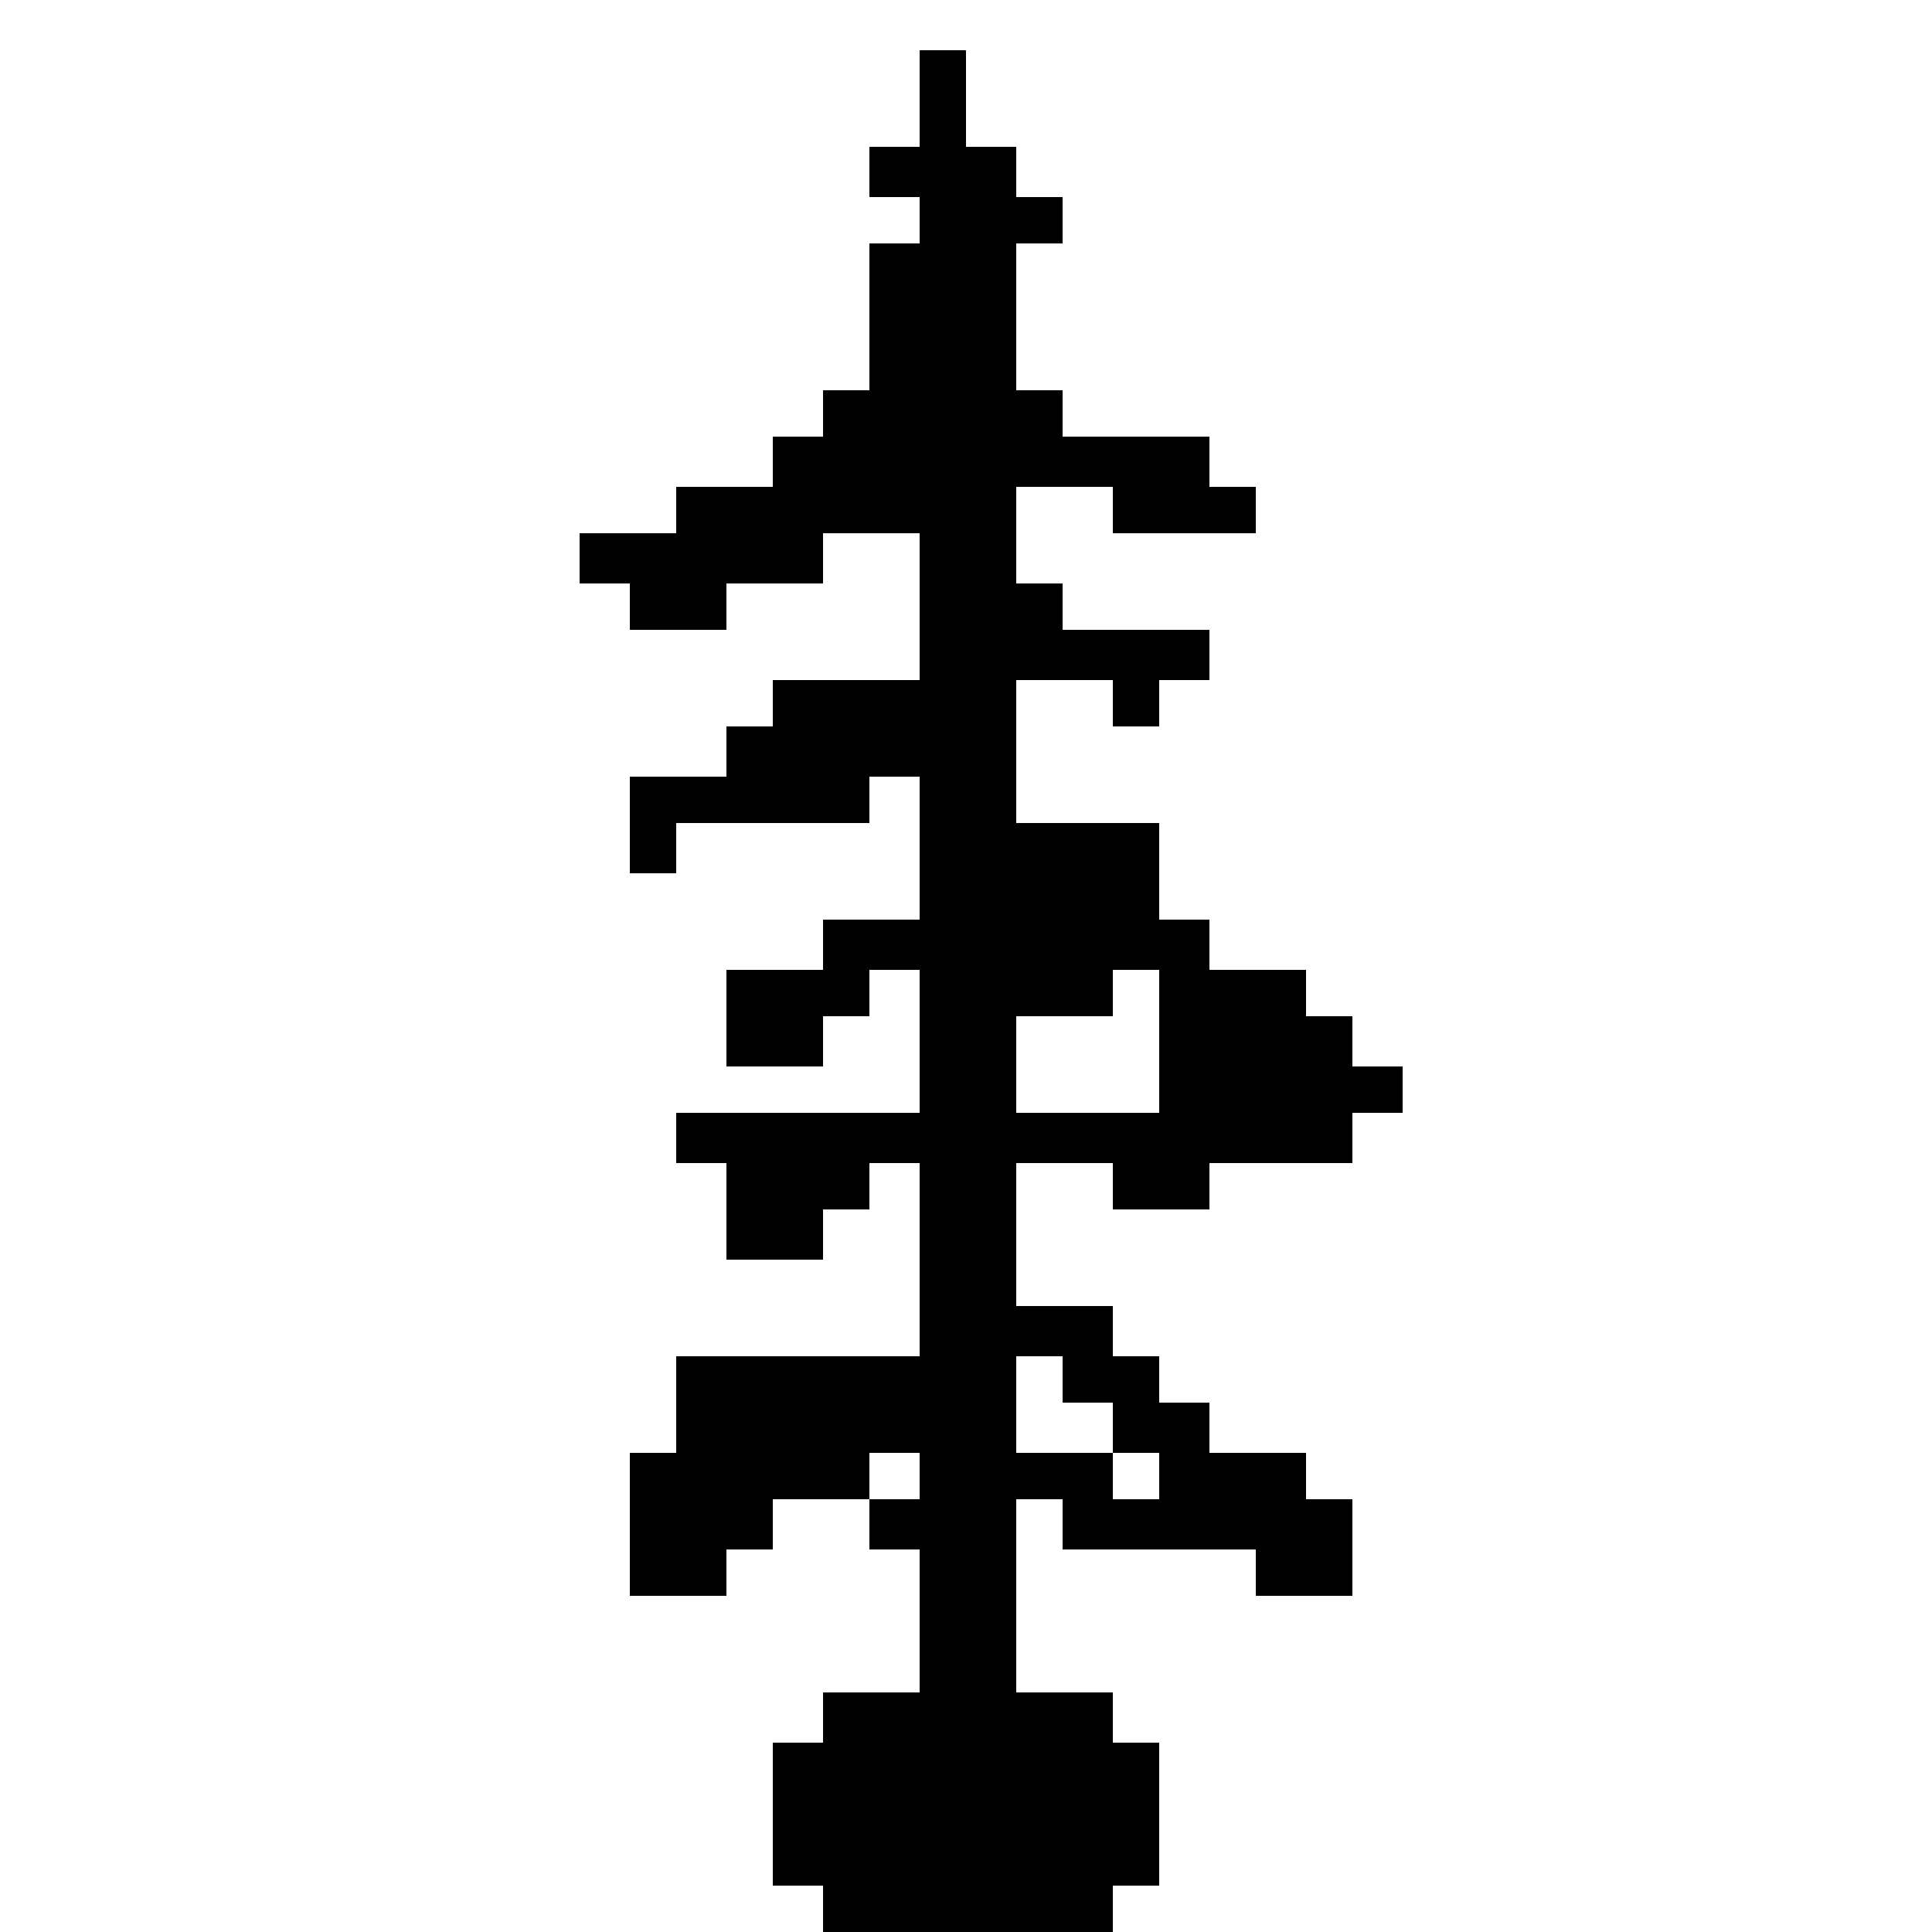
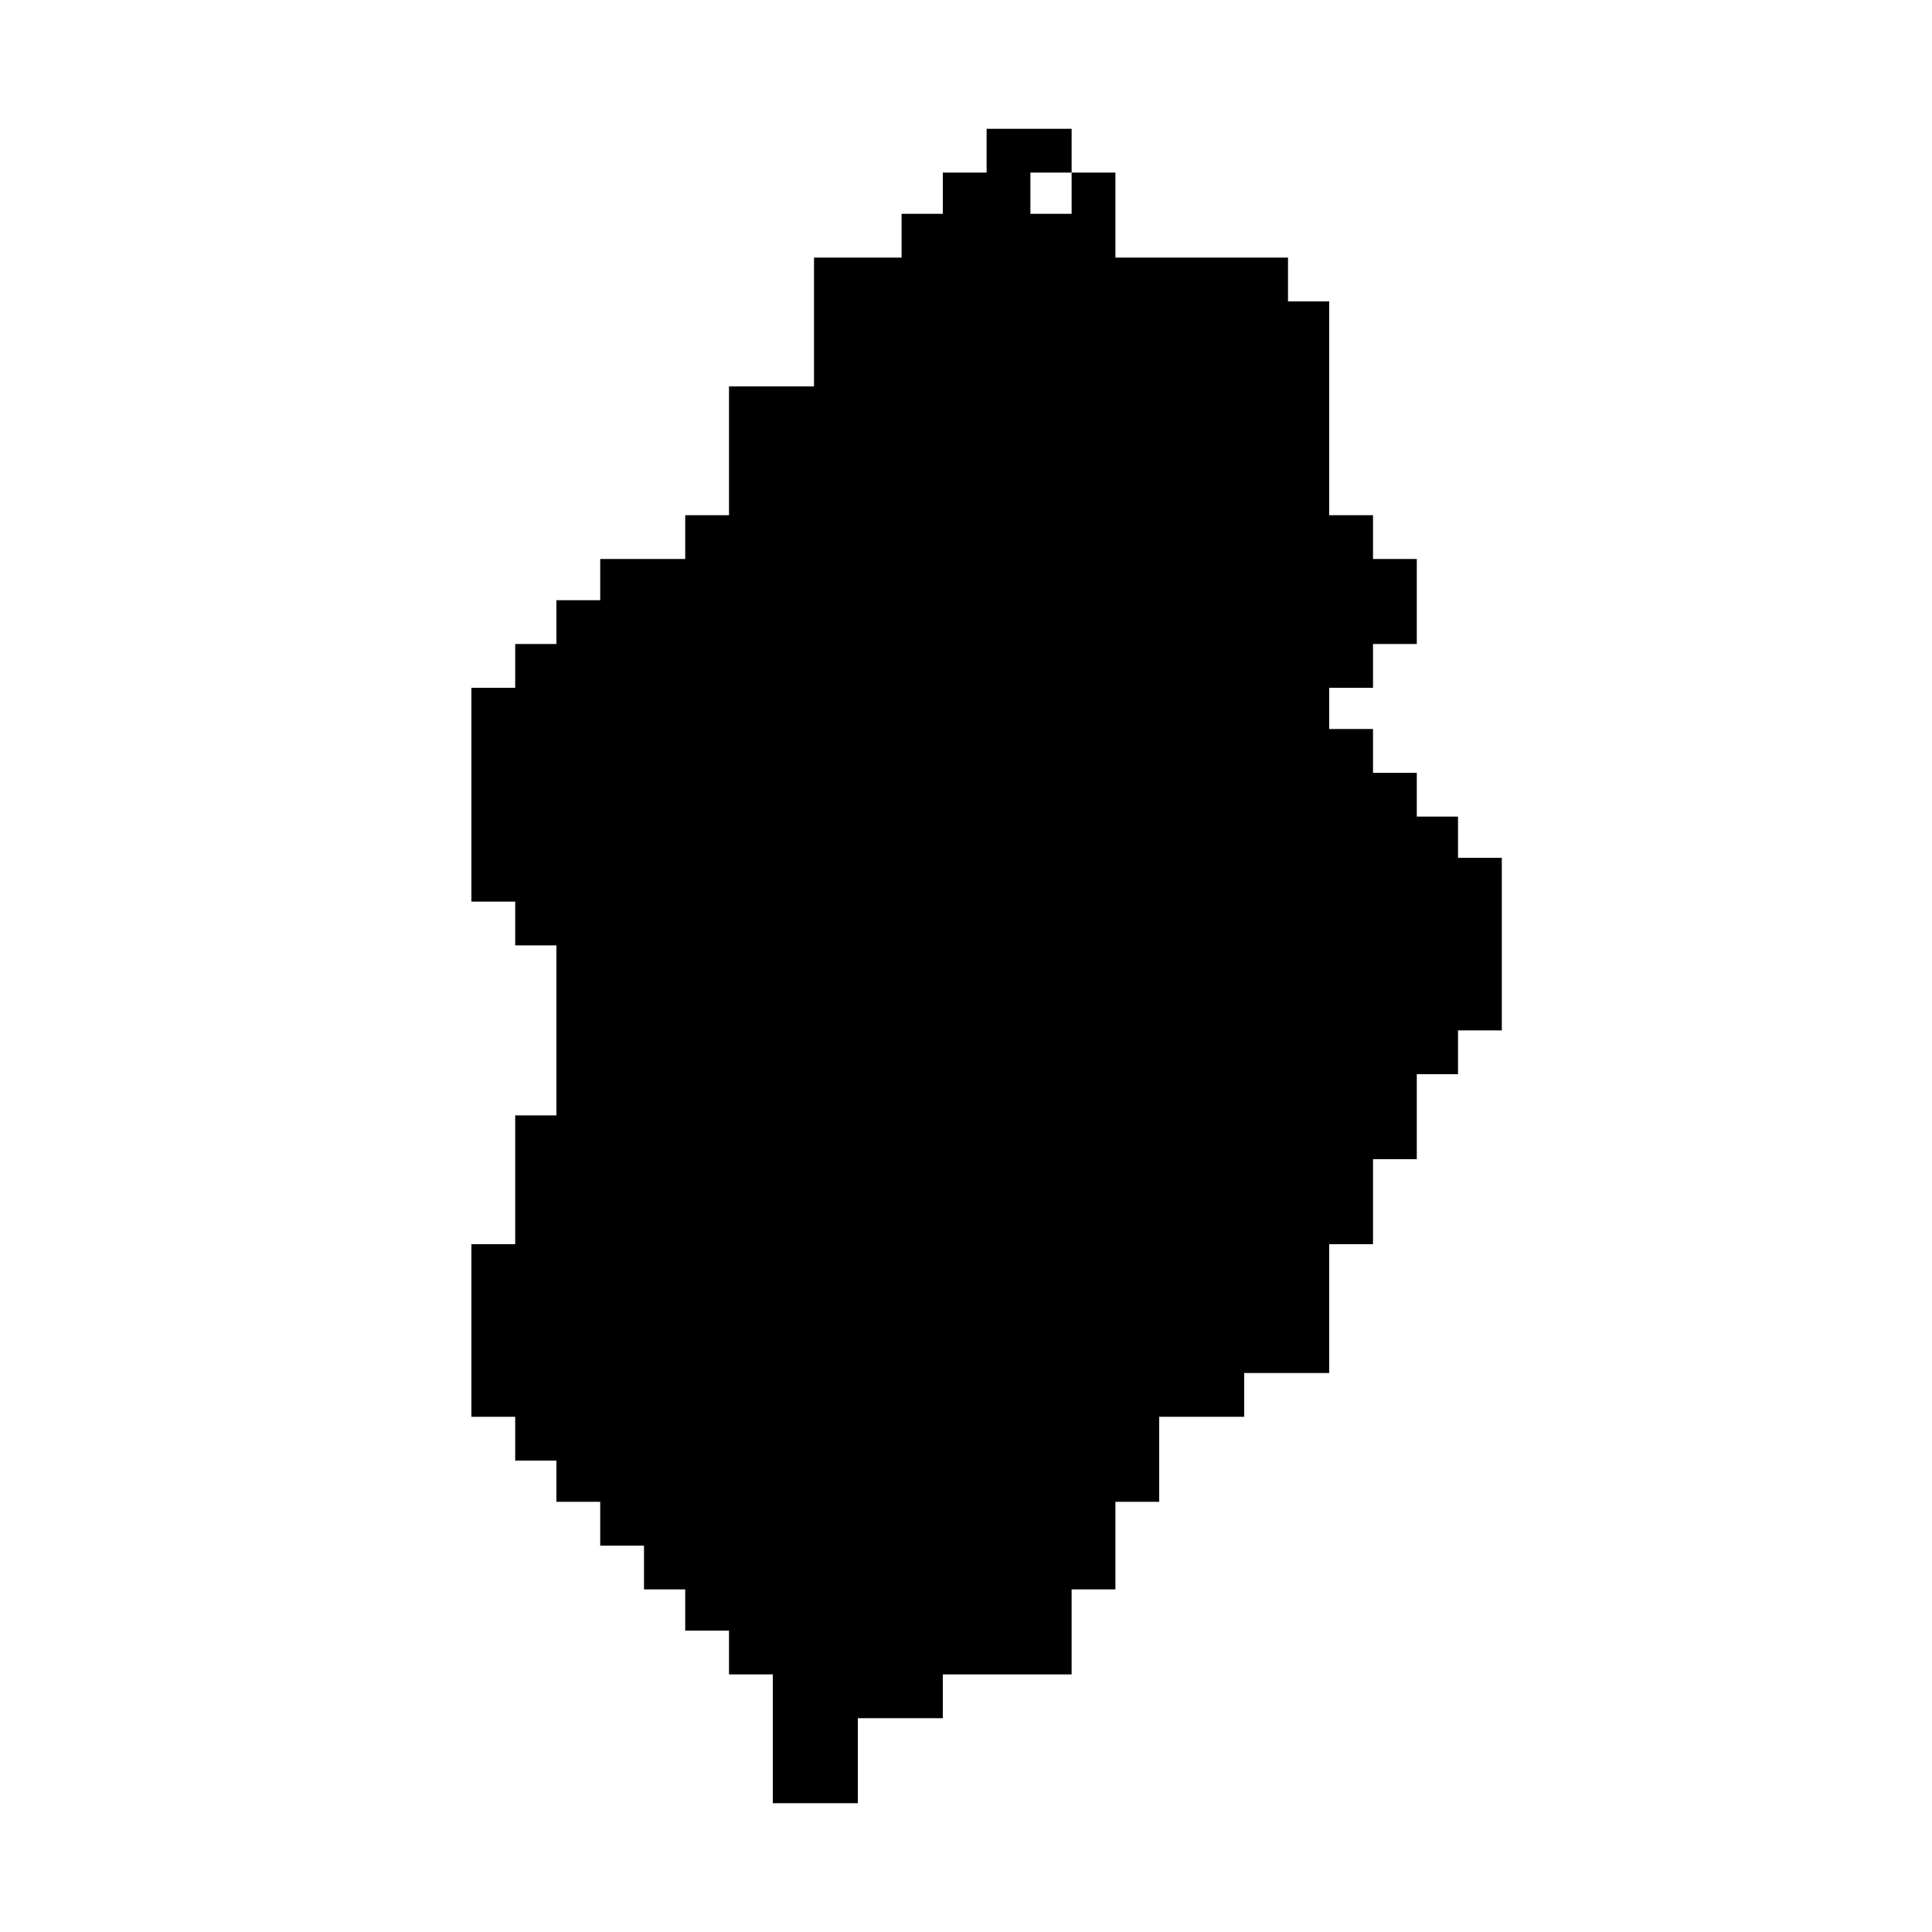
- <svg xmlns="http://www.w3.org/2000/svg" version="1.0" width="500pt" height="500pt" viewBox="0 0 500 500" preserveAspectRatio="xMidYMid meet">
-   <g transform="translate(0,500) scale(0.1,-0.1)" fill="#000000" stroke="none">
-     <path d="M2380 4745 l0 -125 -65 0 -65 0 0 -65 0 -65 65 0 65 0 0 -60 0 -60 -65 0 -65 0 0 -190 0 -190 -60 0 -60 0 0 -60 0 -60 -65 0 -65 0 0 -65 0 -65 -125 0 -125 0 0 -60 0 -60 -125 0 -125 0 0 -65 0 -65 65 0 65 0 0 -60 0 -60 125 0 125 0 0 60 0 60 125 0 125 0 0 65 0 65 125 0 125 0 0 -190 0 -190 -190 0 -190 0 0 -60 0 -60 -60 0 -60 0 0 -65 0 -65 -125 0 -125 0 0 -125 0 -125 60 0 60 0 0 65 0 65 250 0 250 0 0 60 0 60 65 0 65 0 0 -185 0 -185 -125 0 -125 0 0 -65 0 -65 -125 0 -125 0 0 -125 0 -125 125 0 125 0 0 65 0 65 60 0 60 0 0 60 0 60 65 0 65 0 0 -185 0 -185 -315 0 -315 0 0 -65 0 -65 65 0 65 0 0 -125 0 -125 125 0 125 0 0 65 0 65 60 0 60 0 0 60 0 60 65 0 65 0 0 -250 0 -250 -315 0 -315 0 0 -125 0 -125 -60 0 -60 0 0 -185 0 -185 125 0 125 0 0 60 0 60 60 0 60 0 0 65 0 65 125 0 125 0 0 -65 0 -65 65 0 65 0 0 -185 0 -185 -125 0 -125 0 0 -65 0 -65 -65 0 -65 0 0 -185 0 -185 65 0 65 0 0 -60 0 -60 375 0 375 0 0 60 0 60 60 0 60 0 0 185 0 185 -60 0 -60 0 0 65 0 65 -125 0 -125 0 0 250 0 250 60 0 60 0 0 -65 0 -65 250 0 250 0 0 -60 0 -60 125 0 125 0 0 125 0 125 -60 0 -60 0 0 60 0 60 -125 0 -125 0 0 65 0 65 -65 0 -65 0 0 60 0 60 -60 0 -60 0 0 65 0 65 -125 0 -125 0 0 185 0 185 125 0 125 0 0 -60 0 -60 125 0 125 0 0 60 0 60 185 0 185 0 0 65 0 65 65 0 65 0 0 60 0 60 -65 0 -65 0 0 65 0 65 -60 0 -60 0 0 60 0 60 -125 0 -125 0 0 65 0 65 -65 0 -65 0 0 125 0 125 -185 0 -185 0 0 185 0 185 125 0 125 0 0 -60 0 -60 60 0 60 0 0 60 0 60 65 0 65 0 0 65 0 65 -190 0 -190 0 0 60 0 60 -60 0 -60 0 0 125 0 125 125 0 125 0 0 -60 0 -60 185 0 185 0 0 60 0 60 -60 0 -60 0 0 65 0 65 -190 0 -190 0 0 60 0 60 -60 0 -60 0 0 190 0 190 60 0 60 0 0 60 0 60 -60 0 -60 0 0 65 0 65 -65 0 -65 0 0 125 0 125 -60 0 -60 0 0 -125z m620 -2440 l0 -185 -185 0 -185 0 0 125 0 125 125 0 125 0 0 60 0 60 60 0 60 0 0 -185z m-250 -875 l0 -60 65 0 65 0 0 -65 0 -65 60 0 60 0 0 -60 0 -60 -60 0 -60 0 0 60 0 60 -125 0 -125 0 0 125 0 125 60 0 60 0 0 -60z m-370 -250 l0 -60 -65 0 -65 0 0 60 0 60 65 0 65 0 0 -60z" />
+ <svg xmlns="http://www.w3.org/2000/svg" version="1.0" width="750pt" height="750pt" viewBox="0 0 750 750" preserveAspectRatio="xMidYMid meet">
+   <g transform="translate(0,750) scale(0.1,-0.1)" fill="#000000" stroke="none">
+     <path d="M3830 6915 l0 -85 -85 0 -85 0 0 -80 0 -80 -80 0 -80 0 0 -85 0 -85 -170 0 -170 0 0 -250 0 -250 -165 0 -165 0 0 -250 0 -250 -85 0 -85 0 0 -85 0 -85 -165 0 -165 0 0 -80 0 -80 -85 0 -85 0 0 -85 0 -85 -80 0 -80 0 0 -85 0 -85 -85 0 -85 0 0 -415 0 -415 85 0 85 0 0 -85 0 -85 80 0 80 0 0 -330 0 -330 -80 0 -80 0 0 -250 0 -250 -85 0 -85 0 0 -335 0 -335 85 0 85 0 0 -85 0 -85 80 0 80 0 0 -80 0 -80 85 0 85 0 0 -85 0 -85 85 0 85 0 0 -85 0 -85 80 0 80 0 0 -80 0 -80 85 0 85 0 0 -85 0 -85 85 0 85 0 0 -250 0 -250 165 0 165 0 0 165 0 165 165 0 165 0 0 85 0 85 250 0 250 0 0 165 0 165 85 0 85 0 0 170 0 170 85 0 85 0 0 165 0 165 165 0 165 0 0 85 0 85 165 0 165 0 0 250 0 250 85 0 85 0 0 165 0 165 85 0 85 0 0 165 0 165 80 0 80 0 0 85 0 85 85 0 85 0 0 335 0 335 -85 0 -85 0 0 80 0 80 -80 0 -80 0 0 85 0 85 -85 0 -85 0 0 85 0 85 -85 0 -85 0 0 80 0 80 85 0 85 0 0 85 0 85 85 0 85 0 0 165 0 165 -85 0 -85 0 0 85 0 85 -85 0 -85 0 0 415 0 415 -80 0 -80 0 0 85 0 85 -335 0 -335 0 0 165 0 165 -85 0 -85 0 0 85 0 85 -165 0 -165 0 0 -85z m330 -165 l0 -80 -80 0 -80 0 0 80 0 80 80 0 80 0 0 -80z" />
  </g>
</svg>
